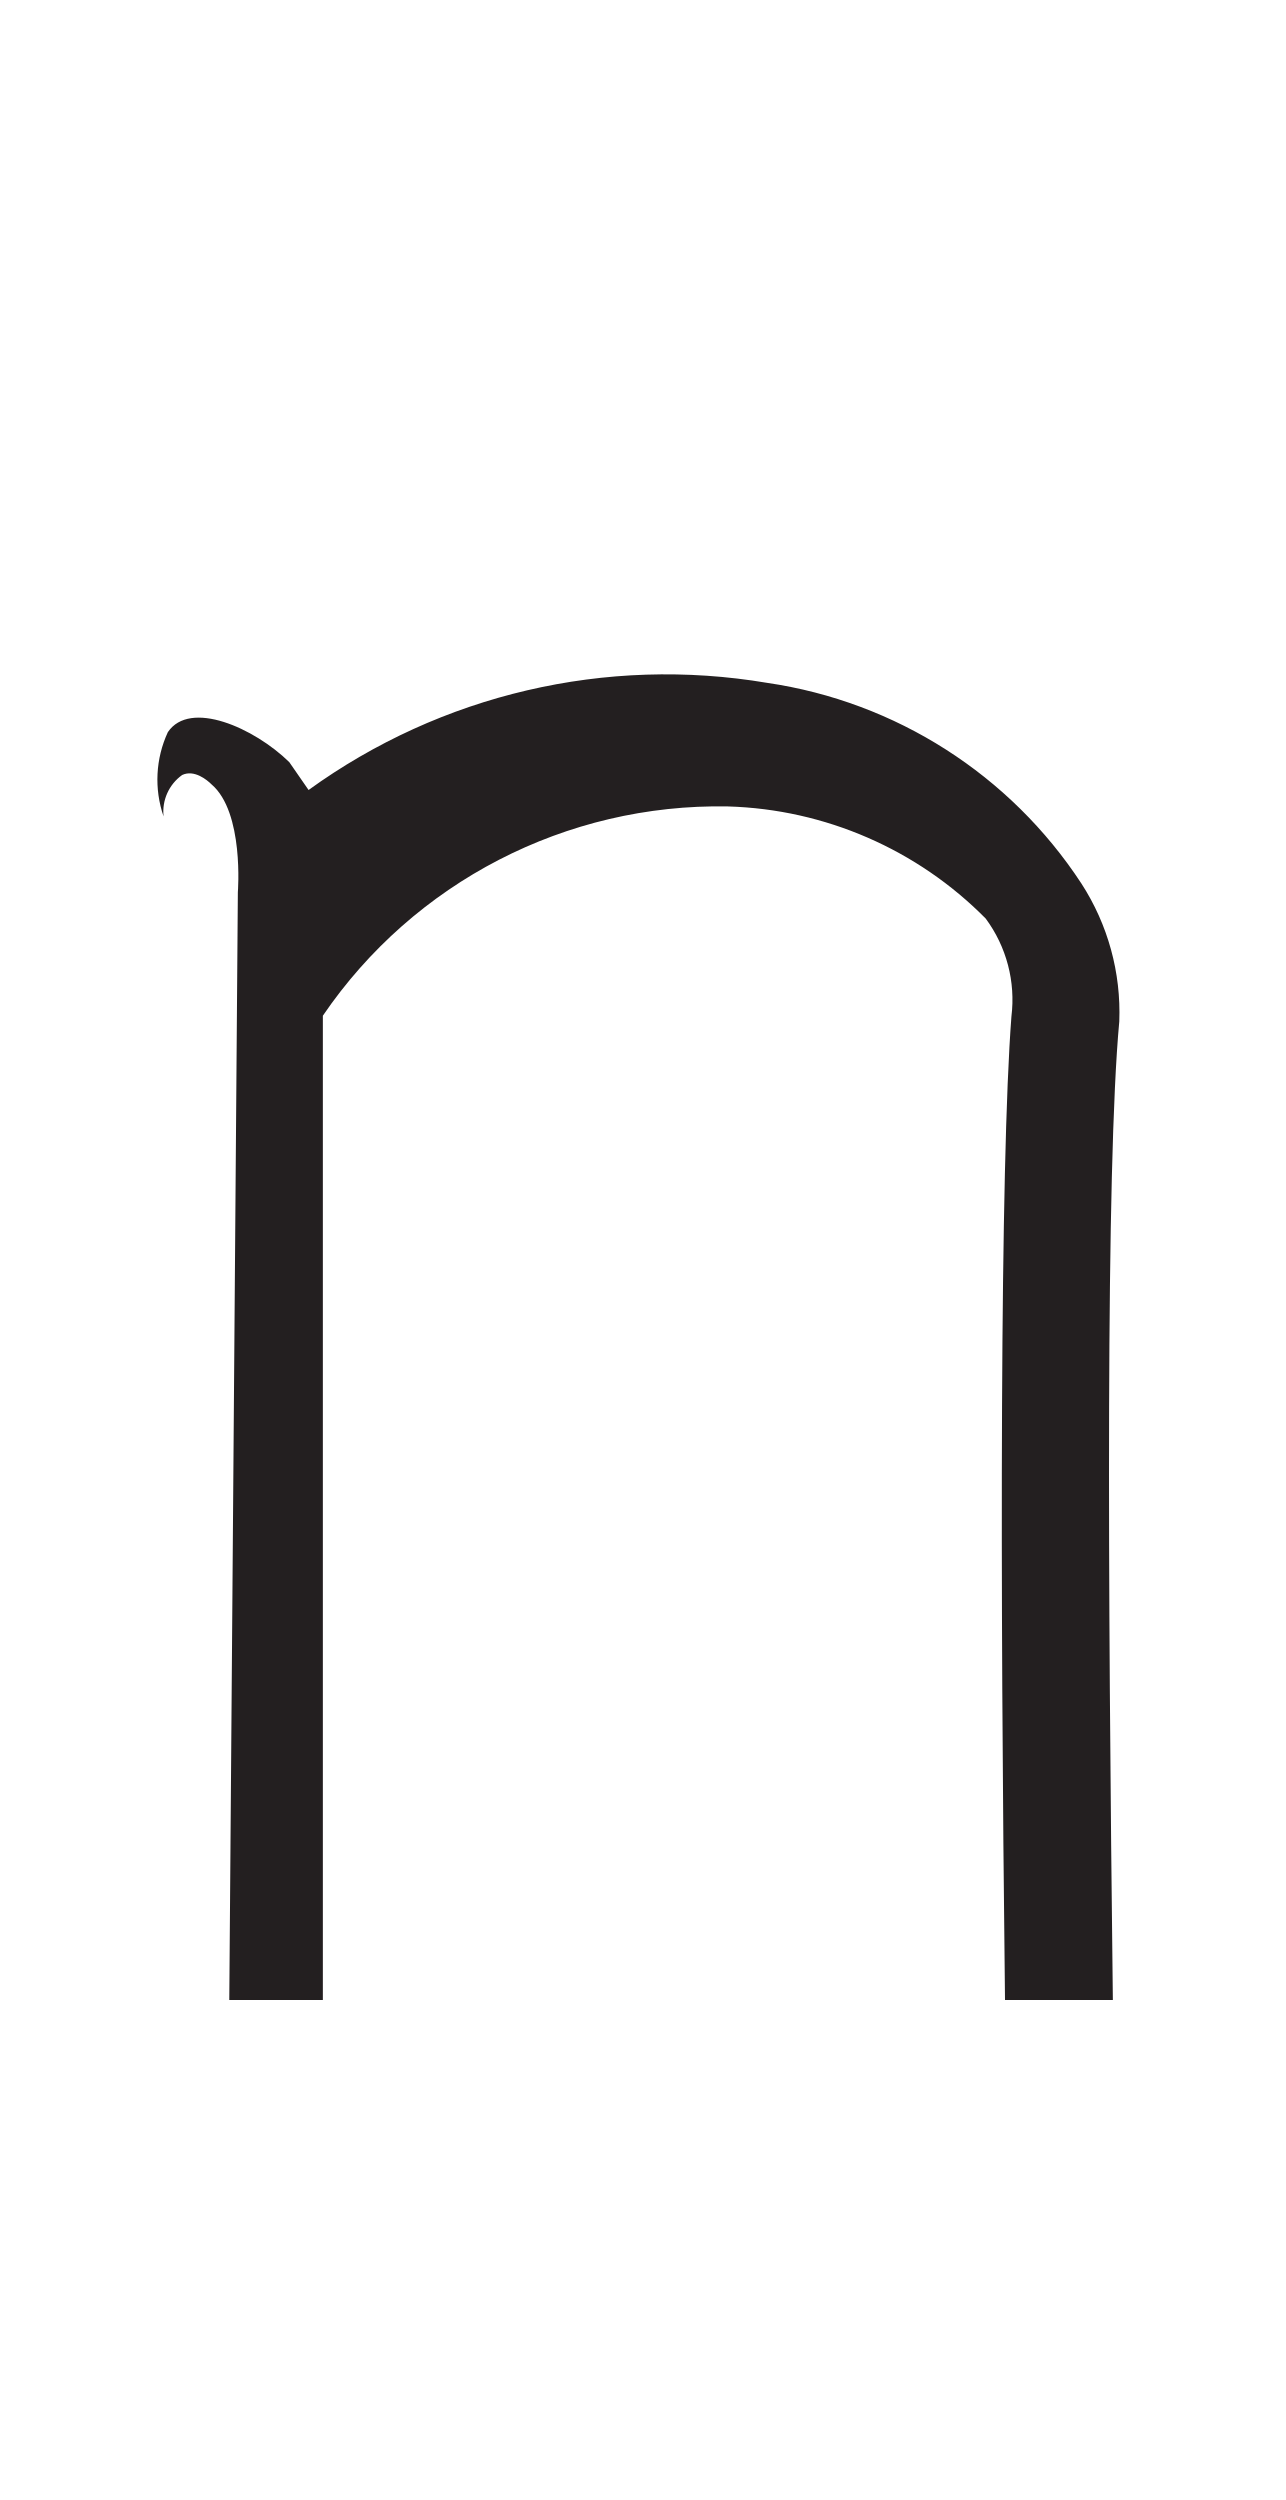
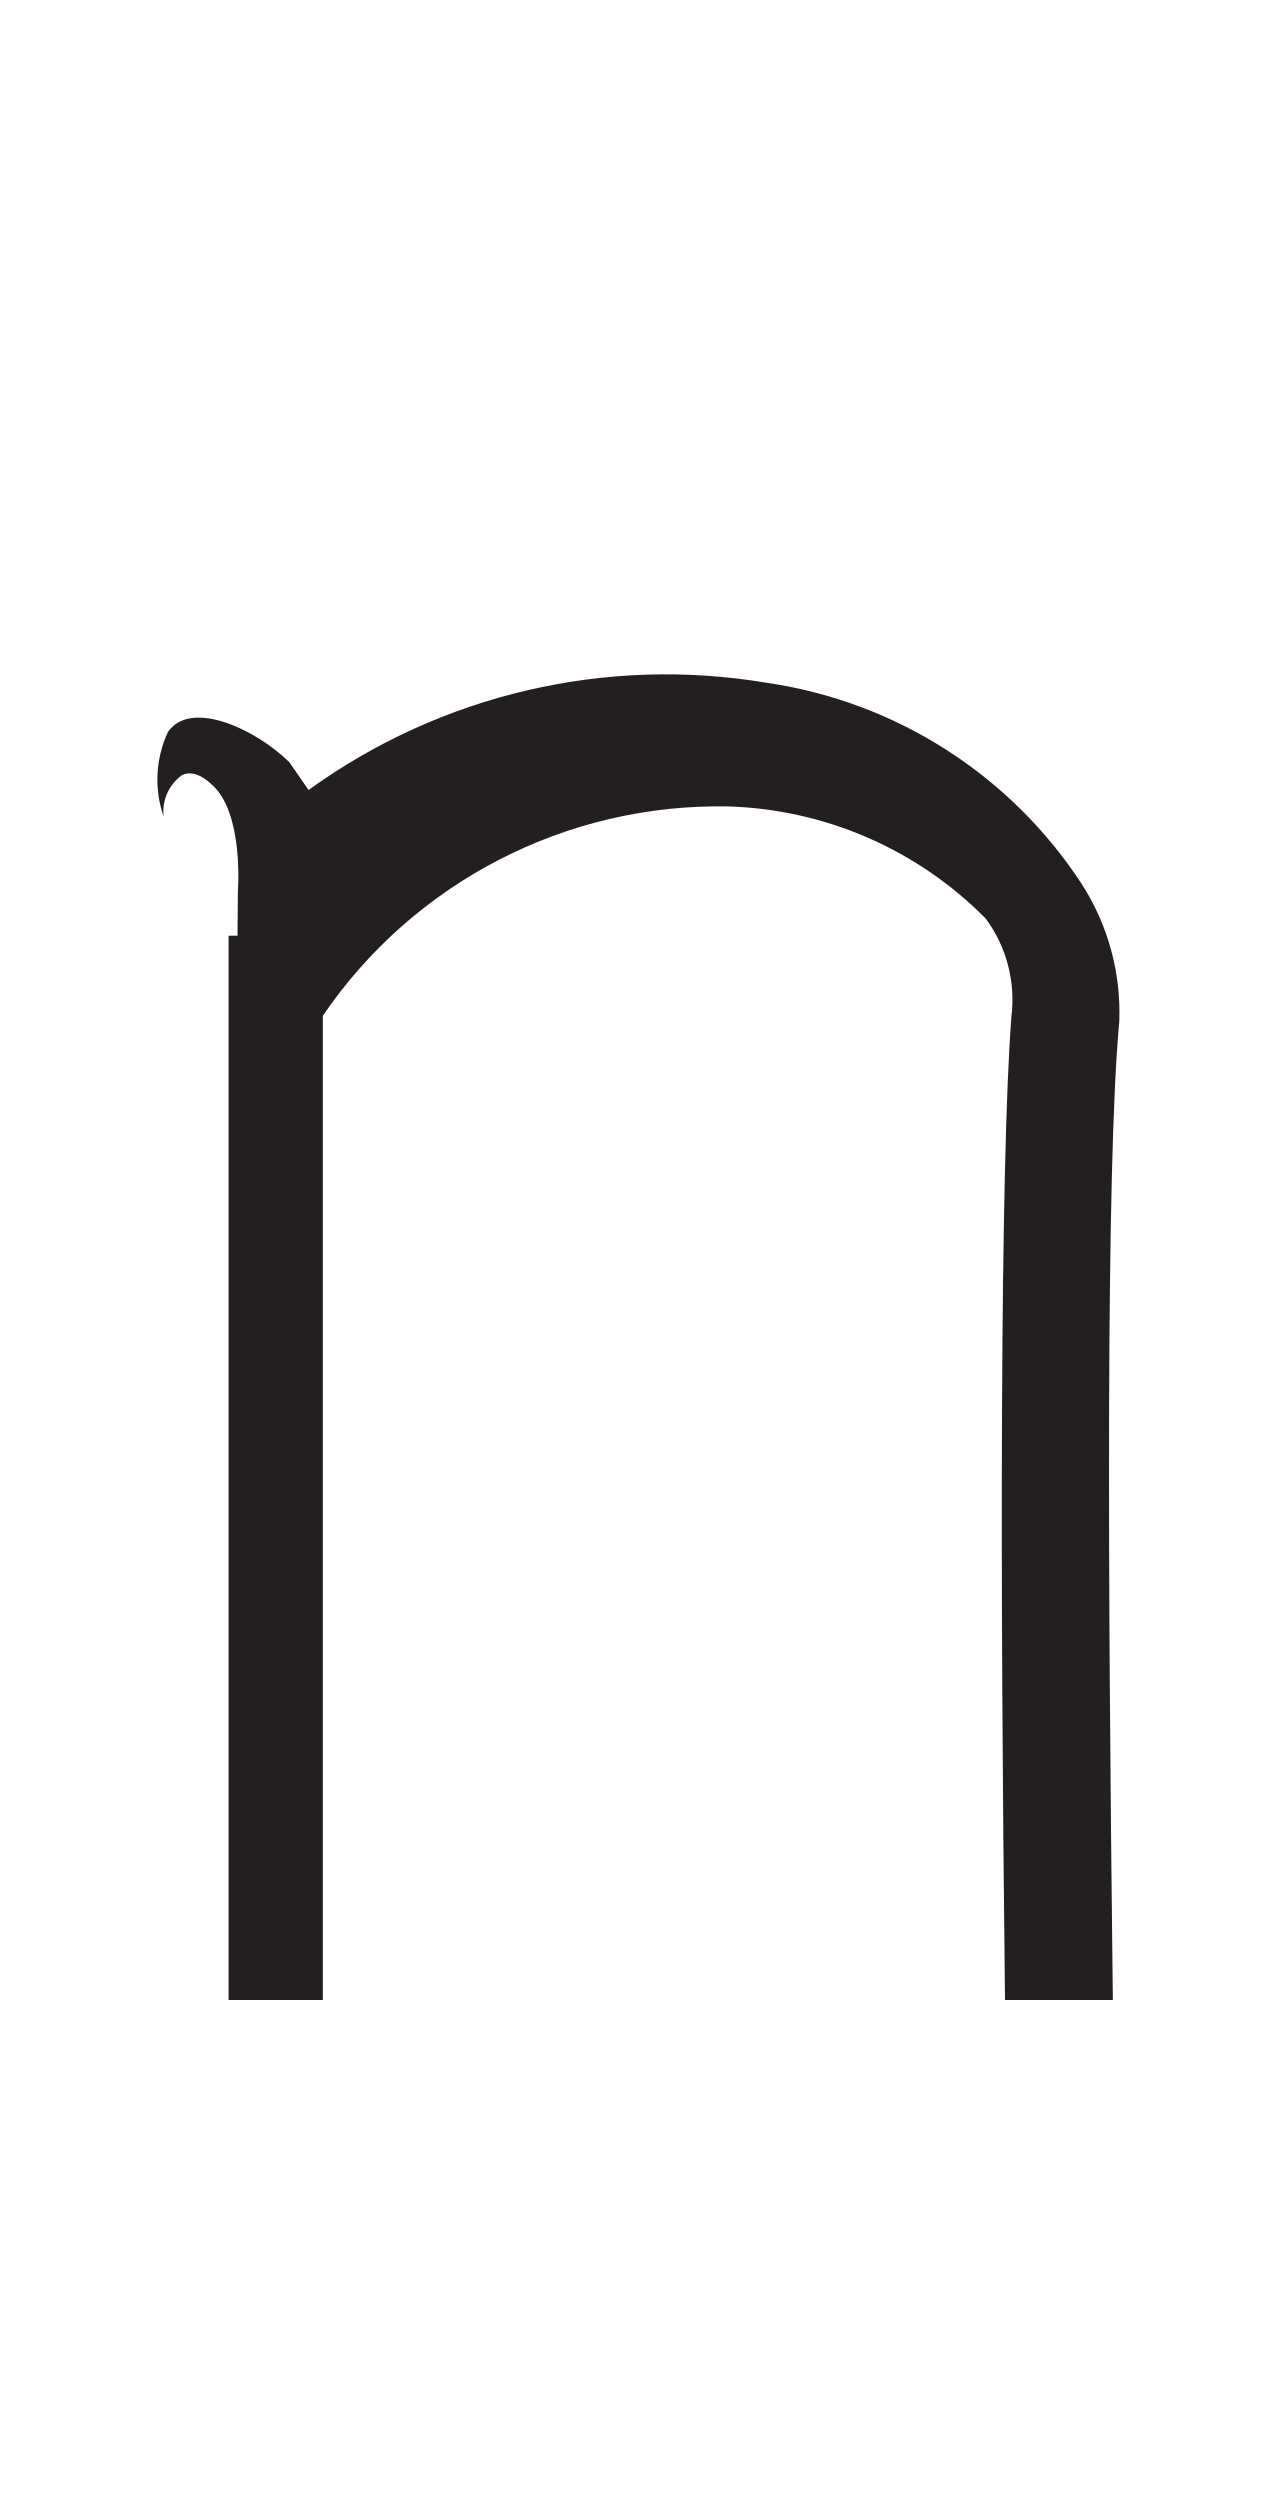
<svg xmlns="http://www.w3.org/2000/svg" viewBox="0 0 18 35">
  <defs>
    <style>.a{fill:#231f20;}</style>
  </defs>
  <path class="a" d="M15.14,12.37a6.36,6.36,0,0,0-4.4-2.81,8.53,8.53,0,0,0-6.42,1.5l-.27-.39c-.49-.48-1.39-.88-1.7-.42a1.58,1.58,0,0,0-.06,1.18.63.63,0,0,1,.26-.58c.17-.08.35.07.41.13.46.39.37,1.51.37,1.51L3.21,28H4.52c0-.78,0-9.22,0-13.78a6.71,6.71,0,0,1,5.67-2.93,5.29,5.29,0,0,1,3.61,1.57,1.91,1.91,0,0,1,.36,1.37C14,16.31,14,22.08,14.07,28h1.51c-.07-5.9-.1-11.65.09-13.7A3.32,3.32,0,0,0,15.14,12.37Z" />
+   <rect class="a" x="3.2" y="13.1" width=".42" height="14.9" />
+   <rect class="a" x="14.95" y="14.05" width=".42" height="13.95" />
</svg>
